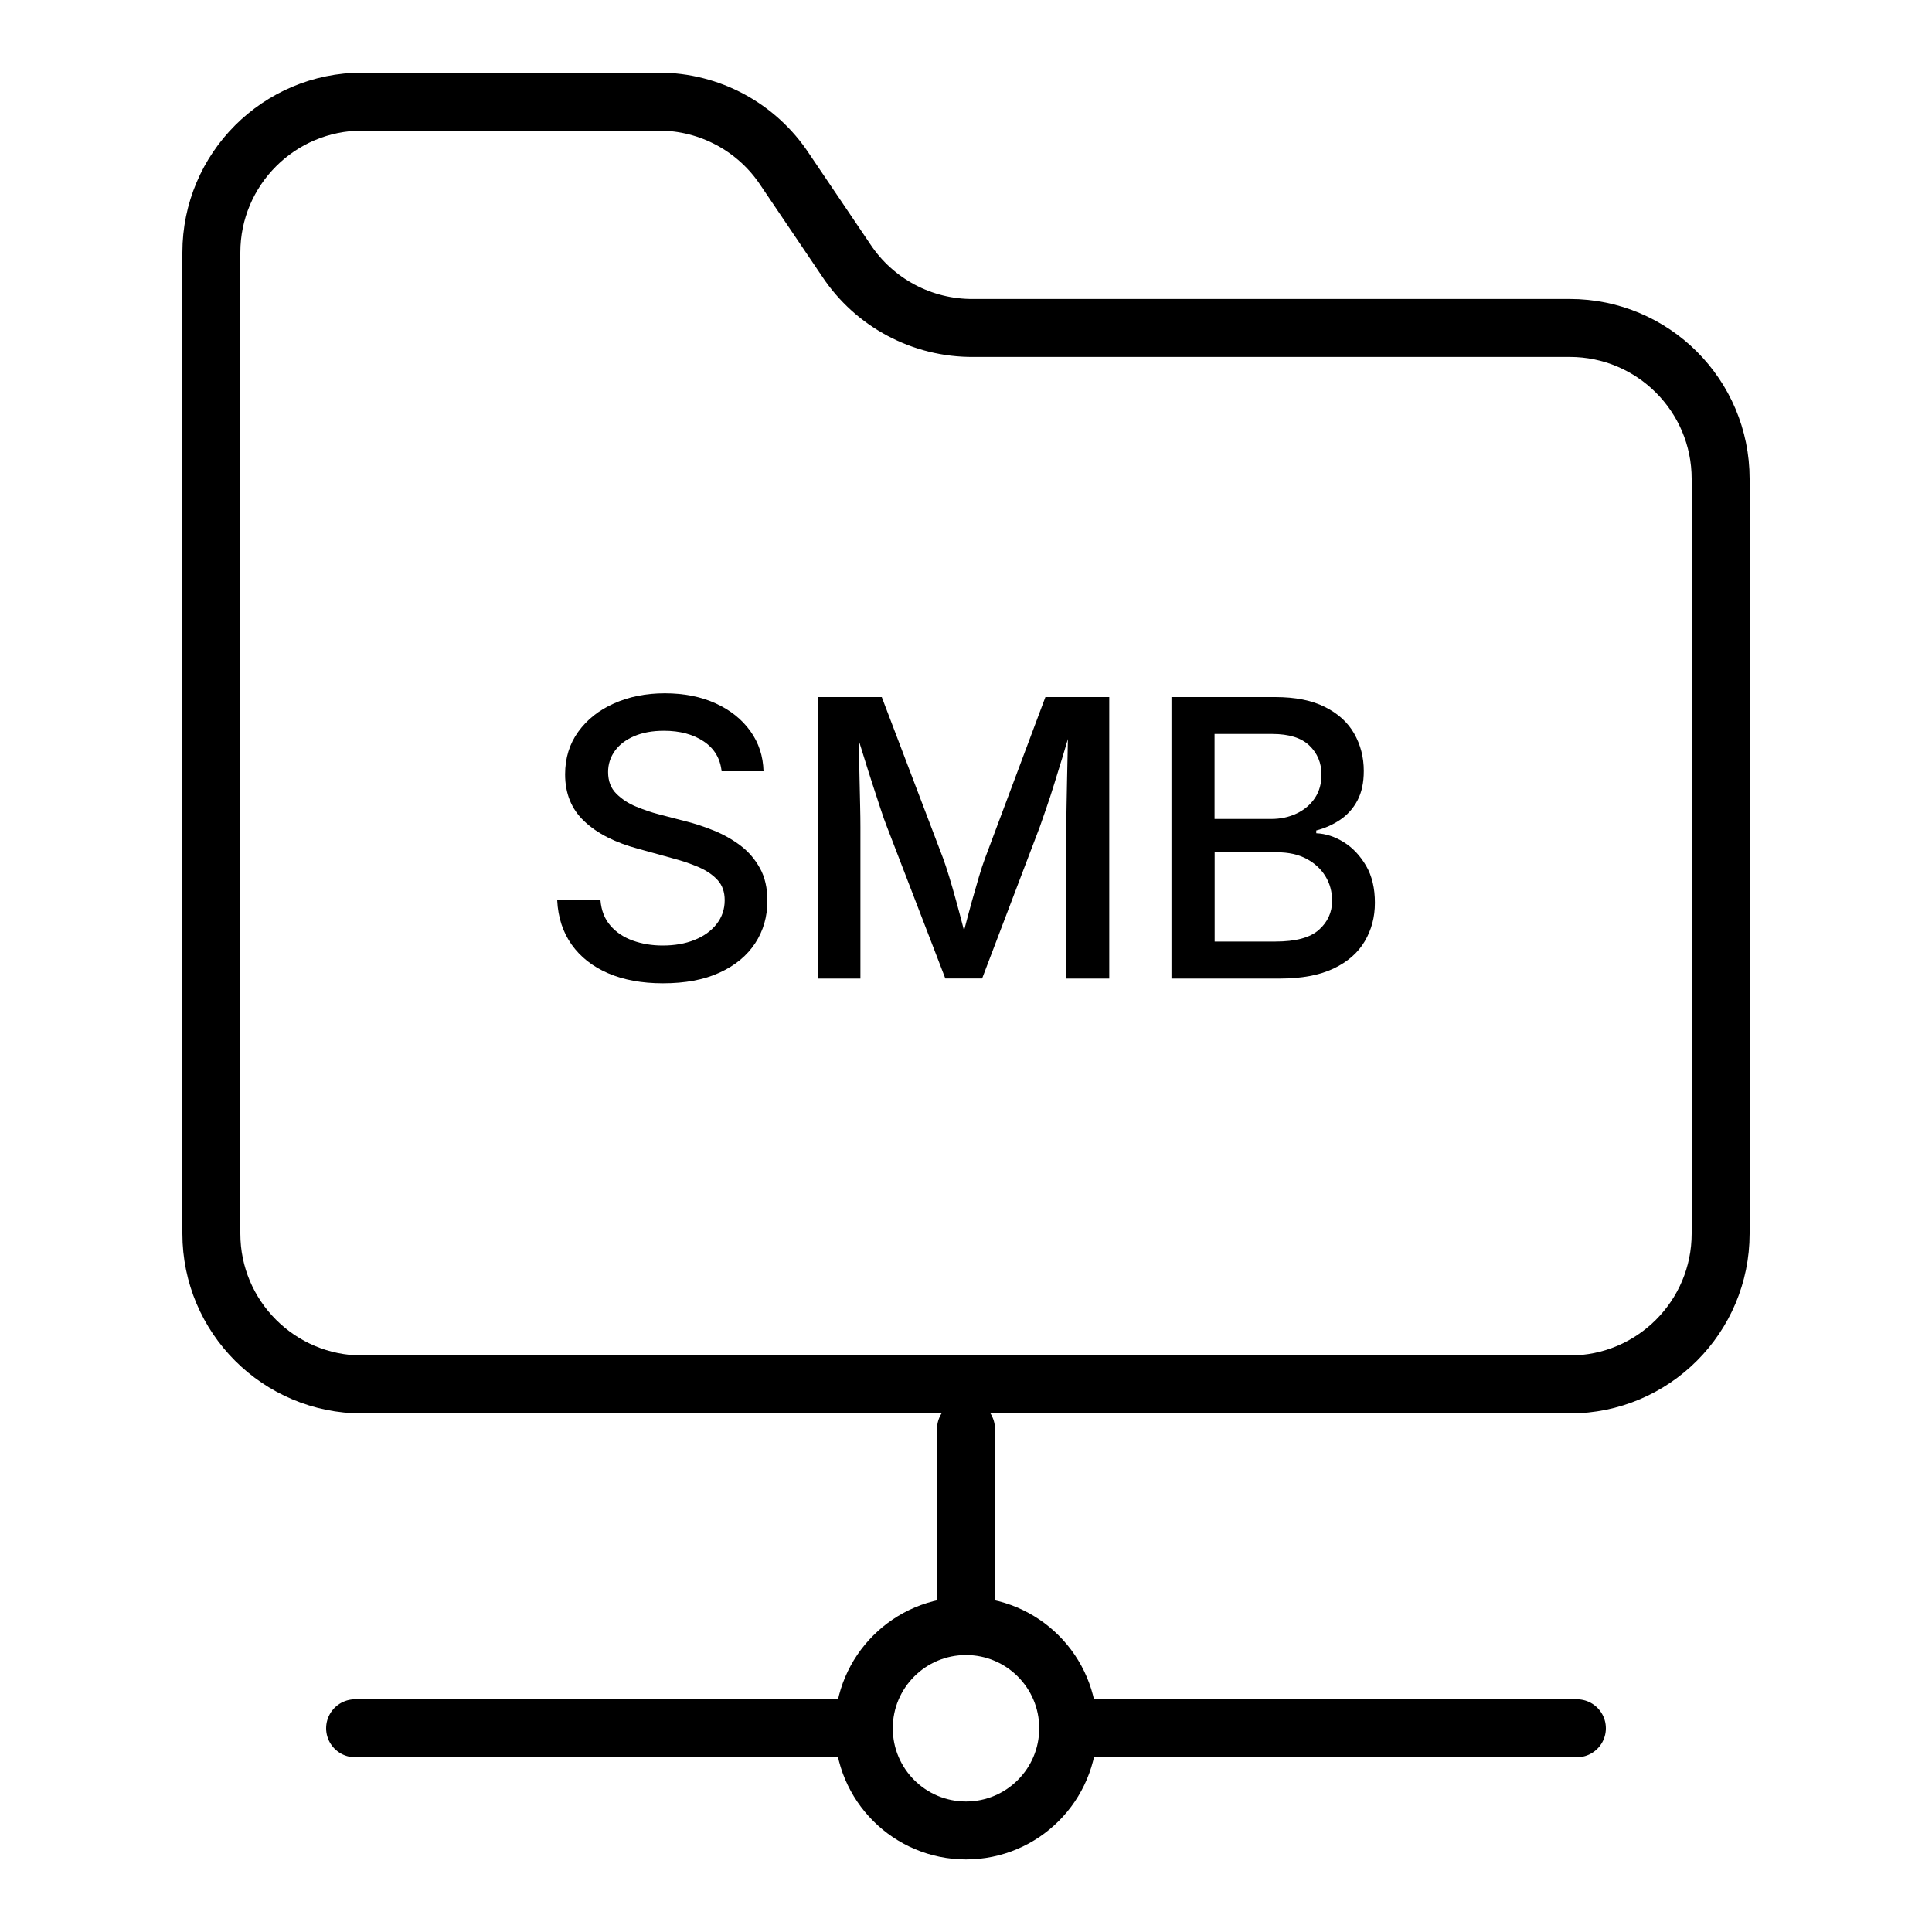
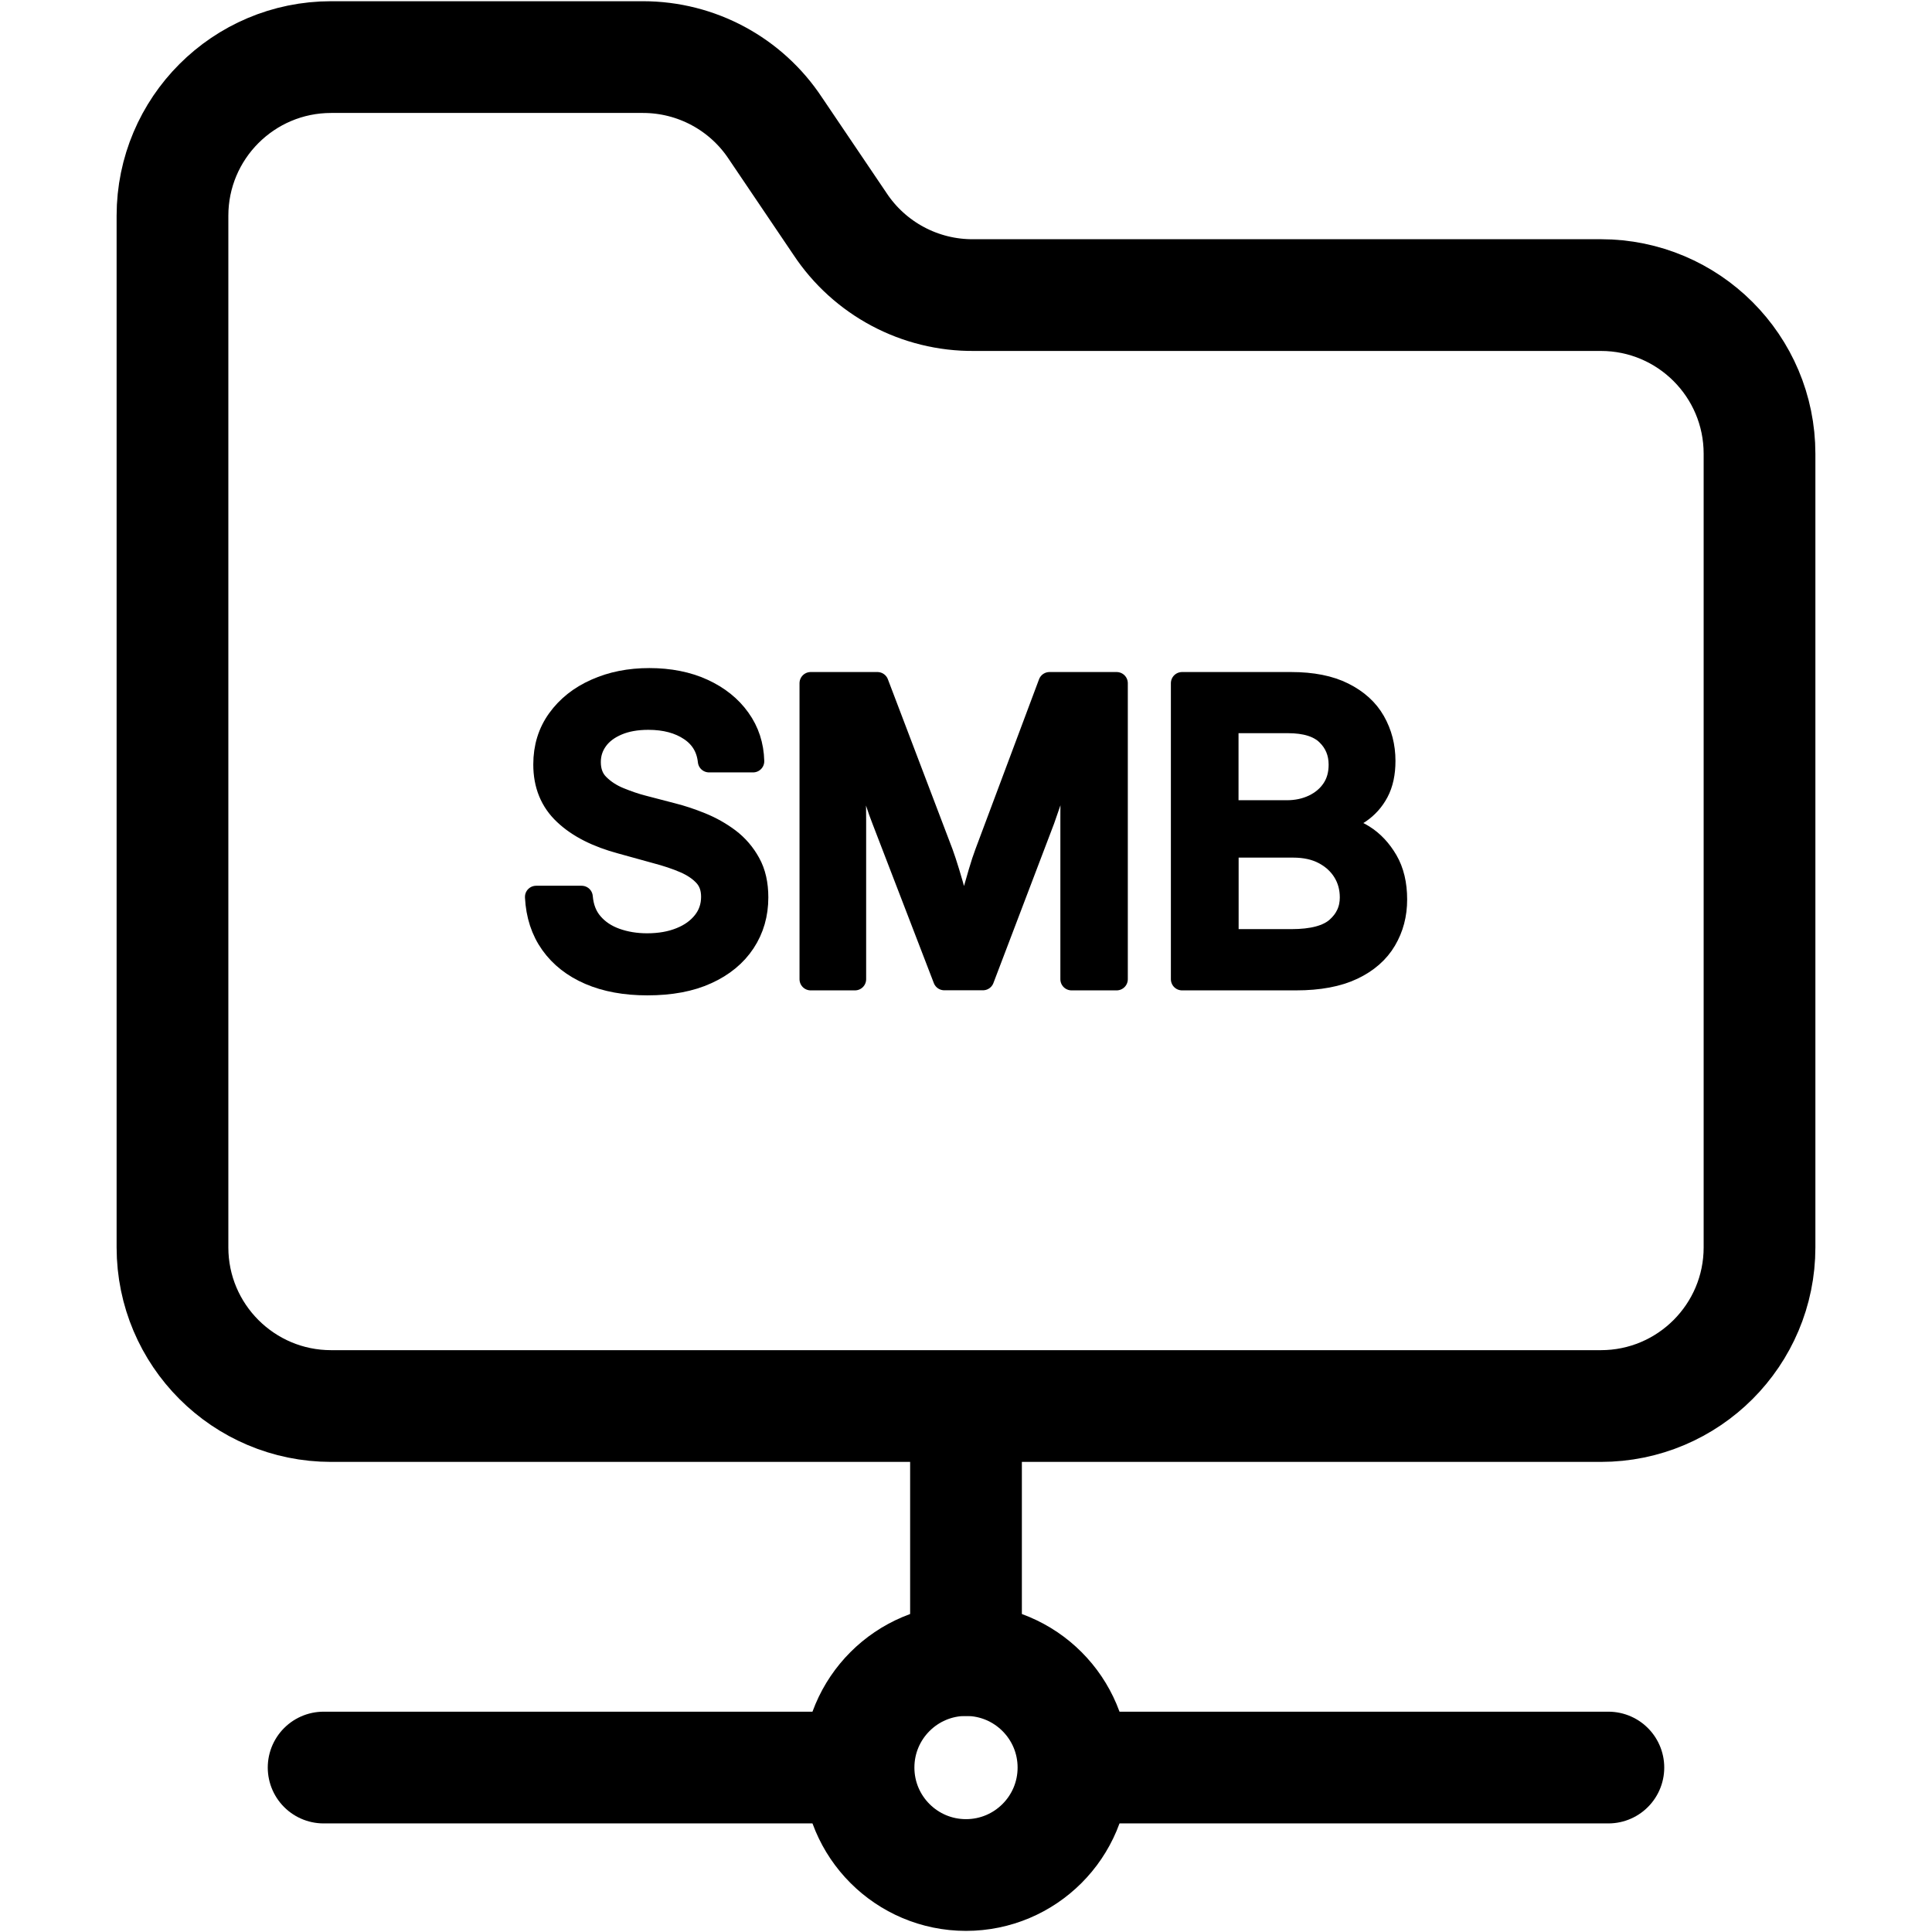
- <svg xmlns="http://www.w3.org/2000/svg" fill="black" stroke="black" width="800px" height="800px" viewBox="0 0 200 200">
-   <g stroke="none">
+ <svg xmlns="http://www.w3.org/2000/svg" fill="black" stroke="black" width="24" height="24" viewBox="4.9 4.9 190.2 190.2">
+   <g stroke="black" stroke-width="2.2" stroke-linejoin="round">
    <path d="M68.62,101.79c-2.18,0-4.07-.35-5.67-1.04-1.6-.69-2.86-1.68-3.77-2.96s-1.41-2.81-1.5-4.59h4.48c.09,1.06.43,1.93,1.03,2.62.59.69,1.37,1.21,2.32,1.55s1.98.51,3.09.51c1.24,0,2.34-.19,3.3-.58.96-.38,1.72-.93,2.28-1.64.56-.71.84-1.54.84-2.47,0-.85-.24-1.54-.73-2.08-.49-.54-1.15-.99-1.98-1.35-.83-.36-1.77-.67-2.83-.95l-3.4-.94c-2.39-.64-4.25-1.58-5.58-2.84-1.34-1.25-2-2.88-2-4.87,0-1.68.45-3.15,1.36-4.41s2.14-2.24,3.7-2.93c1.56-.7,3.31-1.05,5.27-1.05s3.75.35,5.27,1.05c1.52.7,2.71,1.65,3.58,2.87.87,1.21,1.32,2.6,1.36,4.15h-4.34c-.14-1.33-.76-2.36-1.85-3.09-1.09-.73-2.46-1.1-4.12-1.1-1.17,0-2.19.18-3.06.55-.87.37-1.54.87-2.01,1.52s-.71,1.38-.71,2.2c0,.93.28,1.67.85,2.24.57.57,1.26,1.02,2.07,1.35s1.59.6,2.34.79l2.84.74c.93.23,1.88.55,2.87.95.98.4,1.89.91,2.73,1.54.83.63,1.51,1.42,2.02,2.35.52.93.77,2.06.77,3.37,0,1.64-.42,3.11-1.27,4.4-.85,1.29-2.08,2.31-3.69,3.04-1.61.74-3.56,1.1-5.84,1.1Z" />
    <path d="M84.71,101.3v-29.14h6.57l6.36,16.72c.18.5.39,1.12.62,1.88s.47,1.58.71,2.46.48,1.76.7,2.62c.22.86.42,1.64.59,2.33h-.94c.17-.65.37-1.4.59-2.26s.46-1.72.7-2.61c.25-.89.49-1.72.72-2.5s.44-1.42.63-1.92l6.26-16.72h6.61v29.14h-4.44v-15.69c0-.6,0-1.32.02-2.15.01-.83.03-1.72.05-2.65.02-.93.04-1.87.06-2.83.02-.95.04-1.86.05-2.74h.33c-.26.95-.54,1.93-.85,2.94-.31,1.01-.61,1.98-.9,2.92-.29.94-.57,1.8-.84,2.57-.27.78-.49,1.42-.67,1.93l-5.97,15.69h-3.81l-6.04-15.69c-.2-.5-.42-1.12-.67-1.89-.25-.76-.53-1.61-.83-2.54-.3-.93-.61-1.9-.92-2.91-.31-1.01-.63-2.02-.94-3.02h.39c.03.8.05,1.66.07,2.59s.04,1.87.06,2.83c.02.95.04,1.85.06,2.71.02.85.03,1.6.03,2.24v15.69h-4.34Z" />
    <path d="M121.27,101.3v-29.14h10.74c2.07,0,3.79.34,5.14,1.02,1.36.68,2.37,1.59,3.03,2.75s1,2.45,1,3.88c0,1.21-.22,2.23-.66,3.06-.44.83-1.04,1.49-1.79,2-.75.5-1.57.87-2.47,1.1v.29c.98.04,1.93.35,2.86.93.93.58,1.69,1.4,2.3,2.44.61,1.05.91,2.32.91,3.82s-.35,2.8-1.05,3.99c-.7,1.19-1.77,2.13-3.22,2.82-1.45.69-3.31,1.04-5.57,1.04h-11.21ZM125.73,84.78h5.85c.98,0,1.86-.19,2.66-.57.79-.38,1.42-.91,1.88-1.6.46-.69.68-1.5.68-2.43,0-1.2-.42-2.2-1.25-3-.83-.8-2.12-1.2-3.85-1.2h-5.97v8.8ZM125.73,97.47h6.3c2.09,0,3.59-.4,4.5-1.21s1.37-1.81,1.37-3.01c0-.94-.23-1.79-.69-2.54s-1.12-1.36-1.97-1.81c-.85-.45-1.86-.67-3.03-.67h-6.47v9.25Z" />
  </g>
-   <path d="M162.5,143.32c8.63,0,15.62-7,15.62-15.62V49.57c0-8.63-7-15.62-15.62-15.62h-61.72c-5.31.05-10.28-2.6-13.2-7.03l-6.33-9.37c-2.89-4.39-7.79-7.03-13.05-7.03h-30.7c-8.63,0-15.62,7-15.62,15.62v101.56c0,8.63,7,15.62,15.62,15.62h125Z" fill="none" stroke-linecap="round" stroke-linejoin="round" stroke-width="6" />
-   <g fill="none" stroke-linecap="round" stroke-linejoin="round" stroke-width="6">
+   <path d="M162.5,143.32c8.63,0,15.62-7,15.62-15.62V49.57c0-8.63-7-15.62-15.62-15.62h-61.72c-5.31.05-10.28-2.6-13.2-7.03l-6.33-9.37c-2.89-4.39-7.79-7.03-13.05-7.03h-30.7c-8.63,0-15.62,7-15.62,15.62v101.56c0,8.63,7,15.62,15.62,15.62h125Z" fill="none" stroke-linecap="round" stroke-linejoin="round" stroke-width="11" />
+   <g fill="none" stroke-linecap="round" stroke-linejoin="round" stroke-width="11">
    <line x1="100" y1="147.93" x2="100" y2="168.33" />
    <line x1="163.24" y1="178.91" x2="112.4" y2="178.91" />
    <line x1="87.56" y1="178.91" x2="36.76" y2="178.91" />
  </g>
-   <circle cx="100" cy="178.91" r="10.58" fill="none" stroke-linecap="round" stroke-linejoin="round" stroke-width="6" />
+   <circle cx="100" cy="178.91" r="10.58" fill="none" stroke-linecap="round" stroke-linejoin="round" stroke-width="11" />
</svg>
